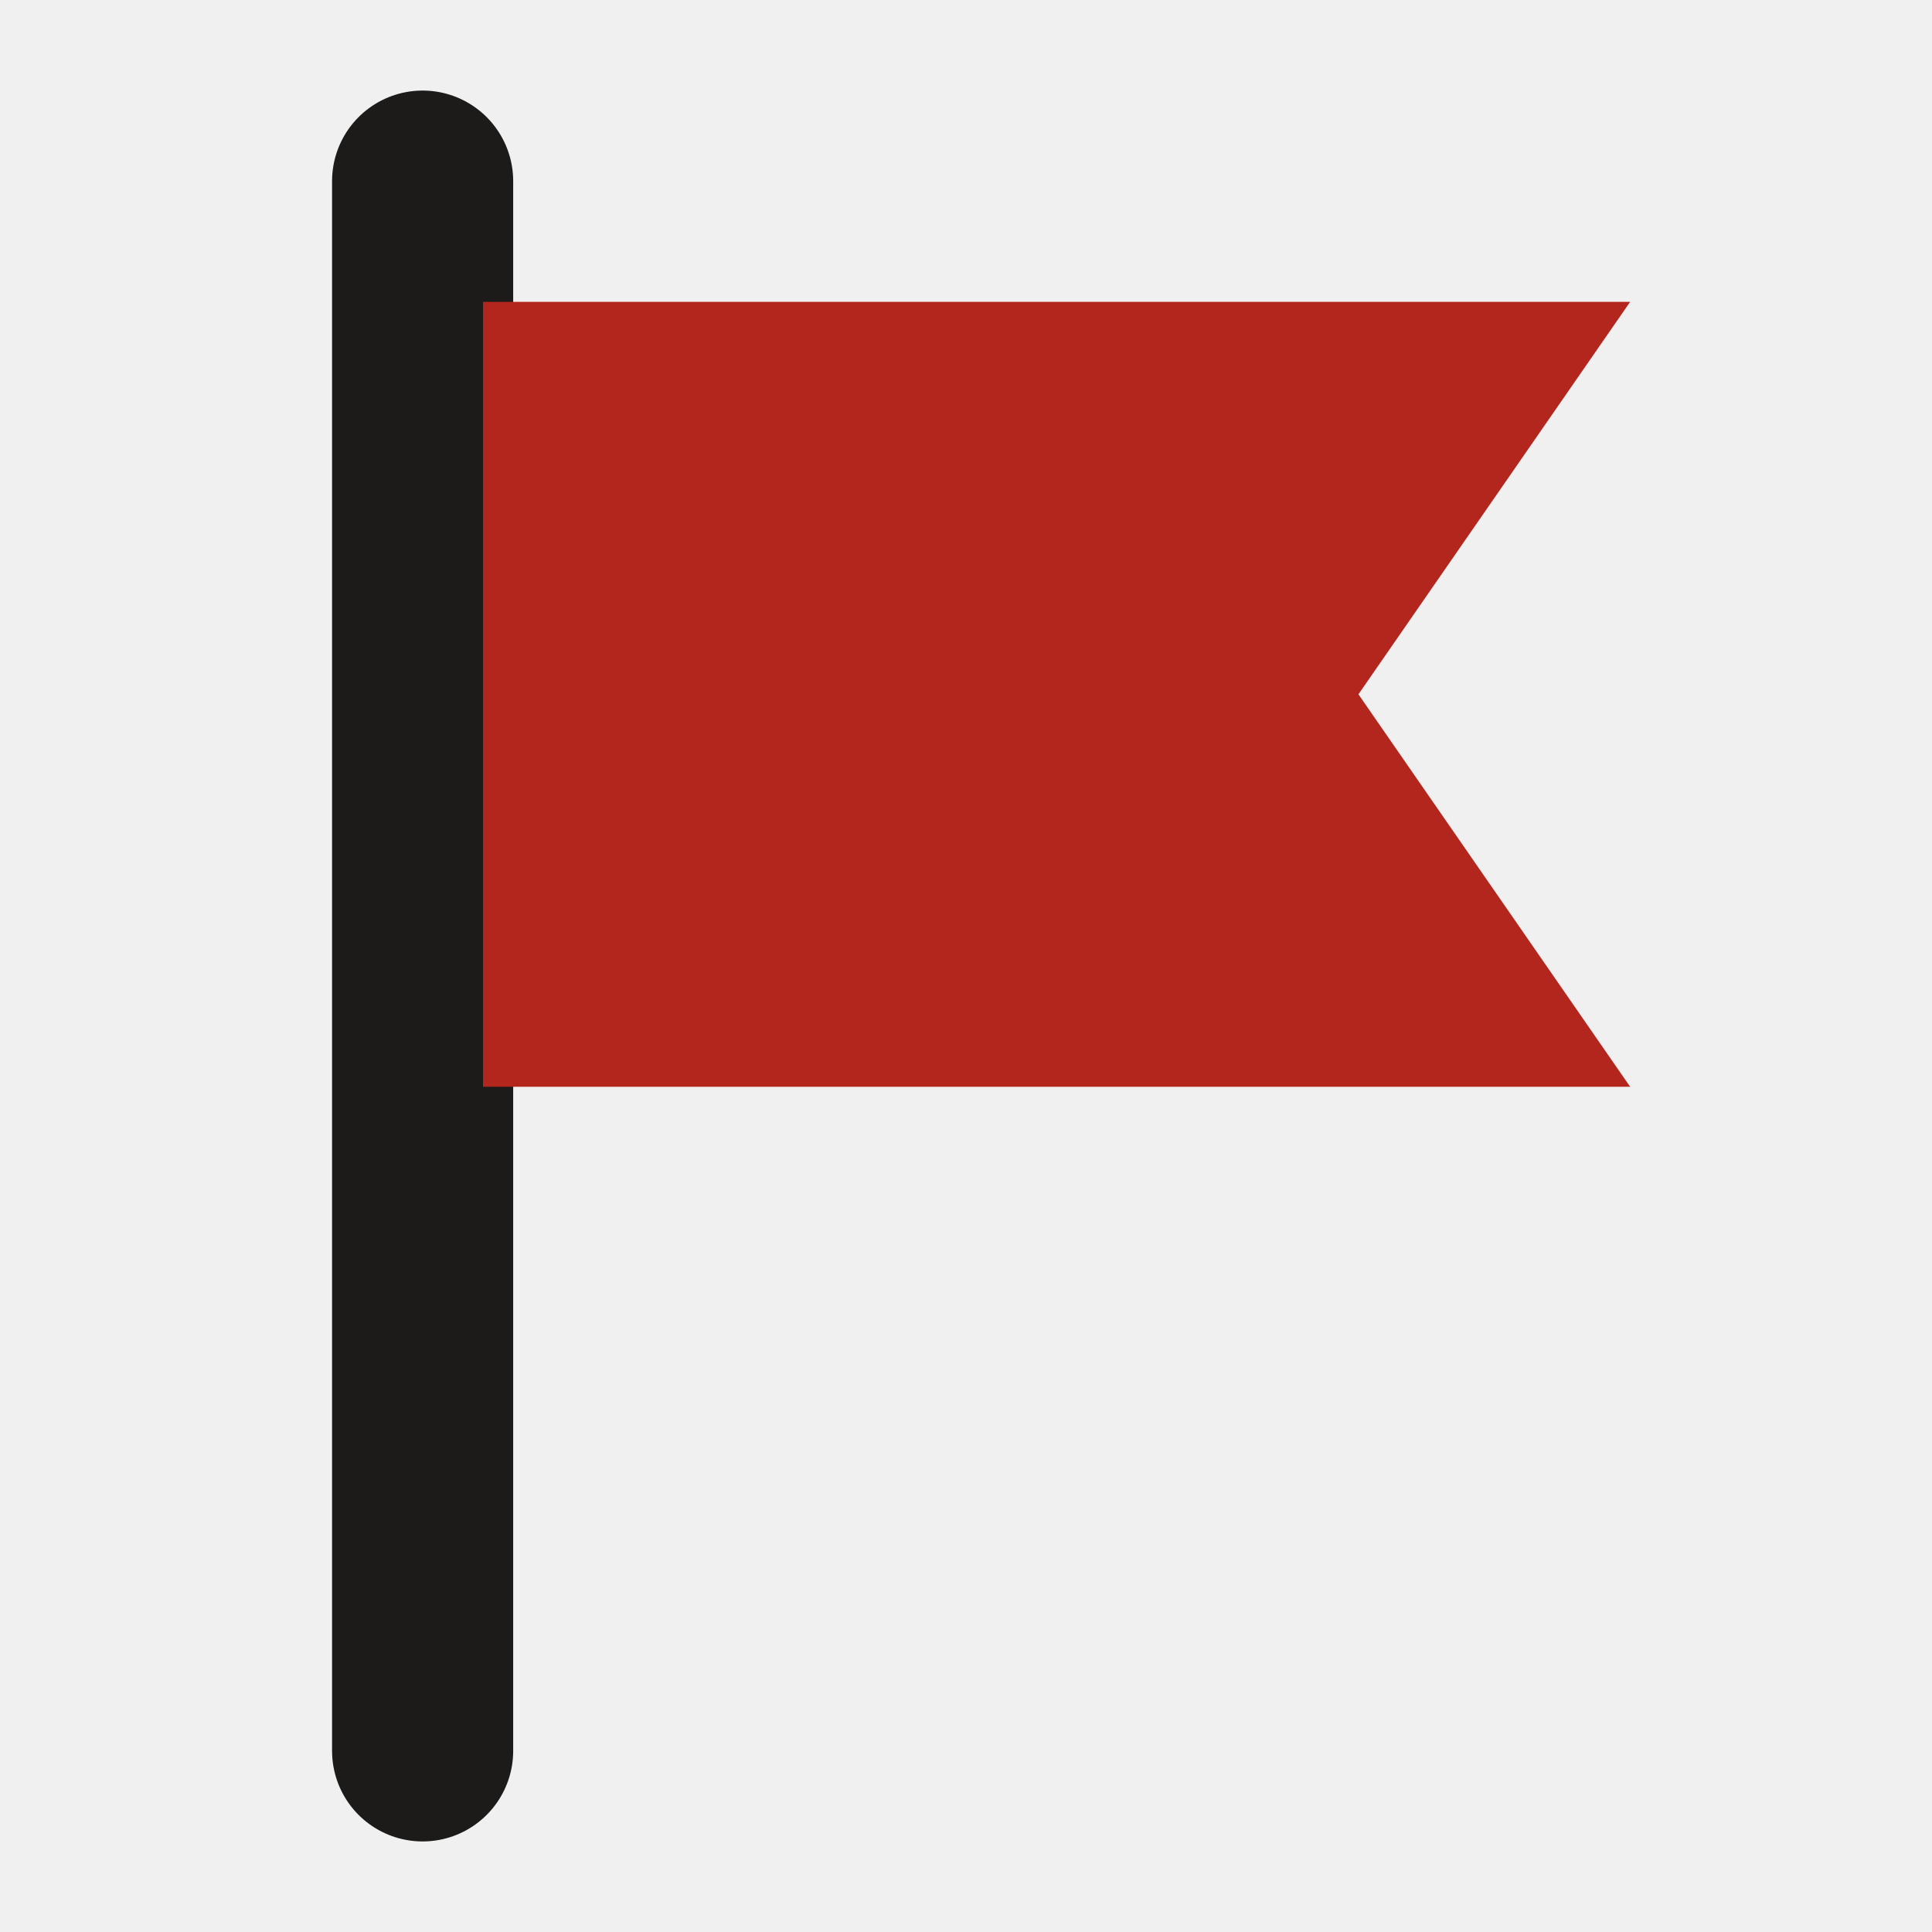
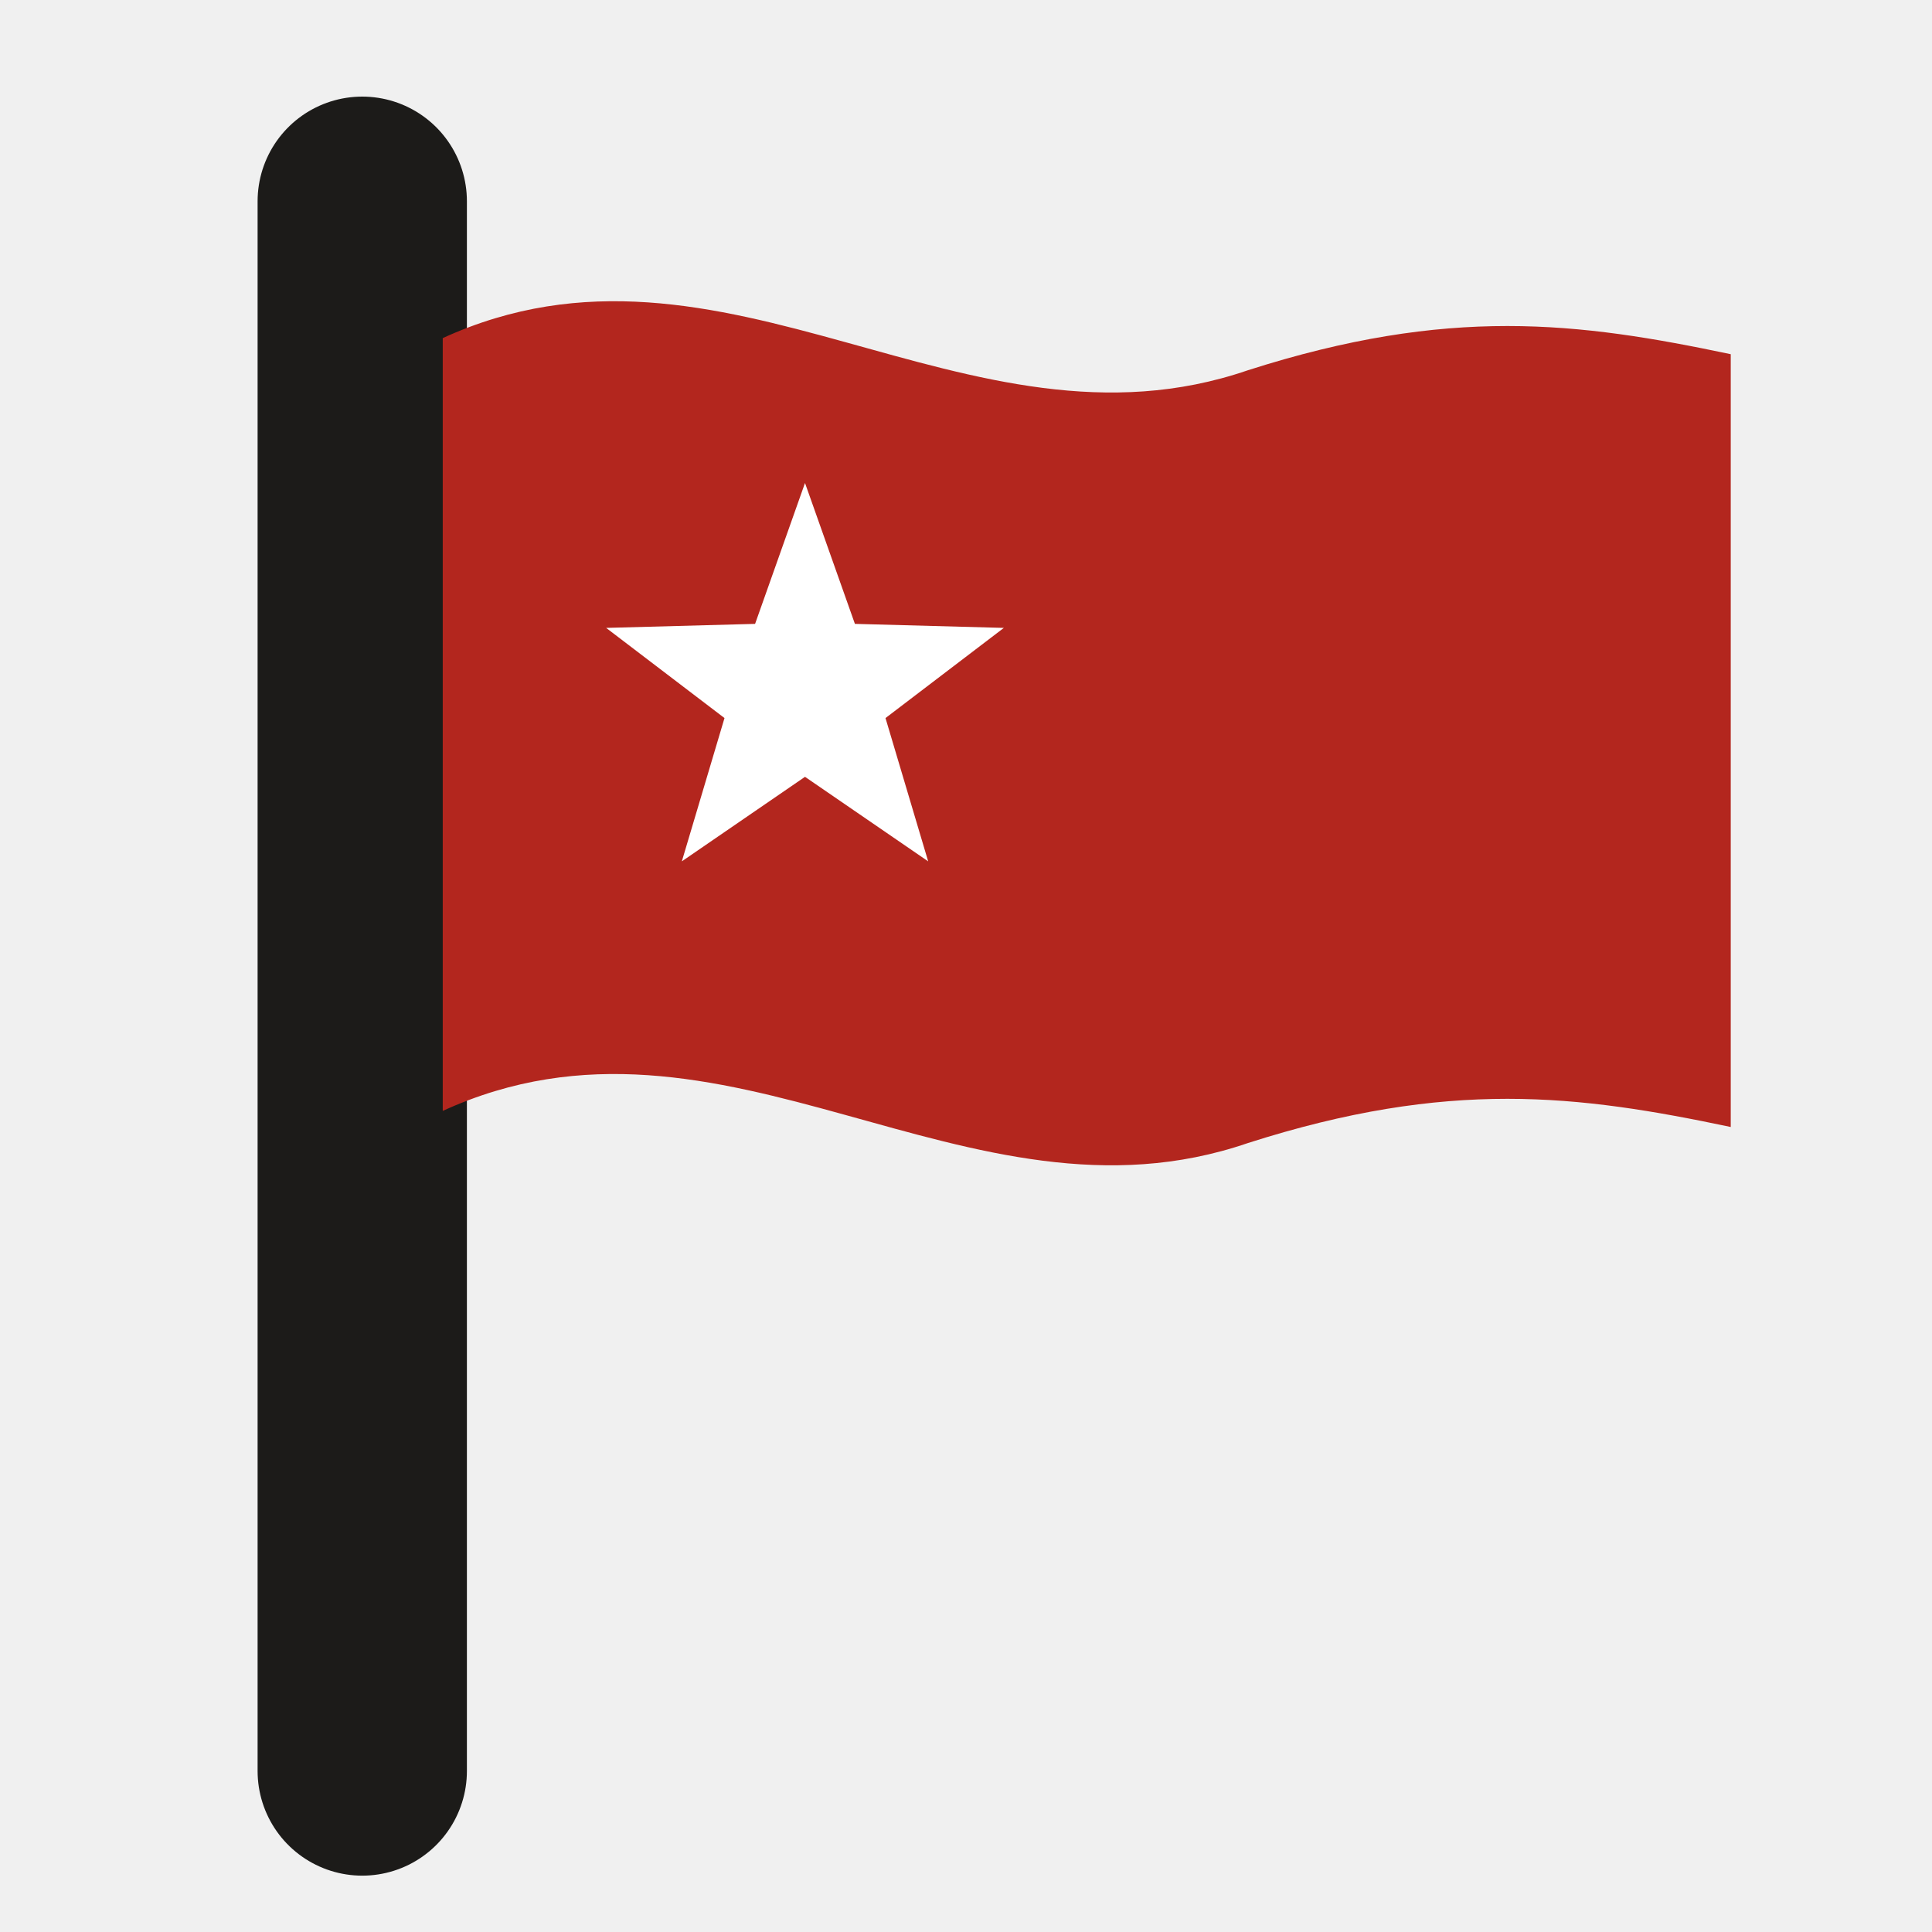
- <svg xmlns="http://www.w3.org/2000/svg" viewBox="0 0 32 32">
-   <path d="M7 29V3" stroke="#1c1b19" stroke-width="3" stroke-linecap="round" />
-   <path d="M8 5h19l-4.5 6.5L27 18H8z" fill="#b3261e" />
+ <svg xmlns="http://www.w3.org/2000/svg" viewBox="0 0 24 24">
+   <style>.p{stroke:#1c1b19}.s{fill:#fff}@media (prefers-color-scheme:dark){.p{stroke:#f2efe8}}</style>
+   <path class="p" d="M4.5 22V2.5" stroke-width="2.6" stroke-linecap="round" fill="none" />
+   <path d="M5.5 4.2C9 2.6 12 5.8 15.5 4.6 18 3.8 19.6 4 21.5 4.4V14c-1.9-.4-3.5-.6-6 .2-3.5 1.2-6.5-2-10-.4z" fill="#b3261e" />
+   <path class="s" d="M10 6 10.62 7.75 12.47 7.8 11 8.92 11.53 10.7 10 9.65 8.47 10.7 9 8.92 7.53 7.8 9.38 7.75Z" />
</svg>
